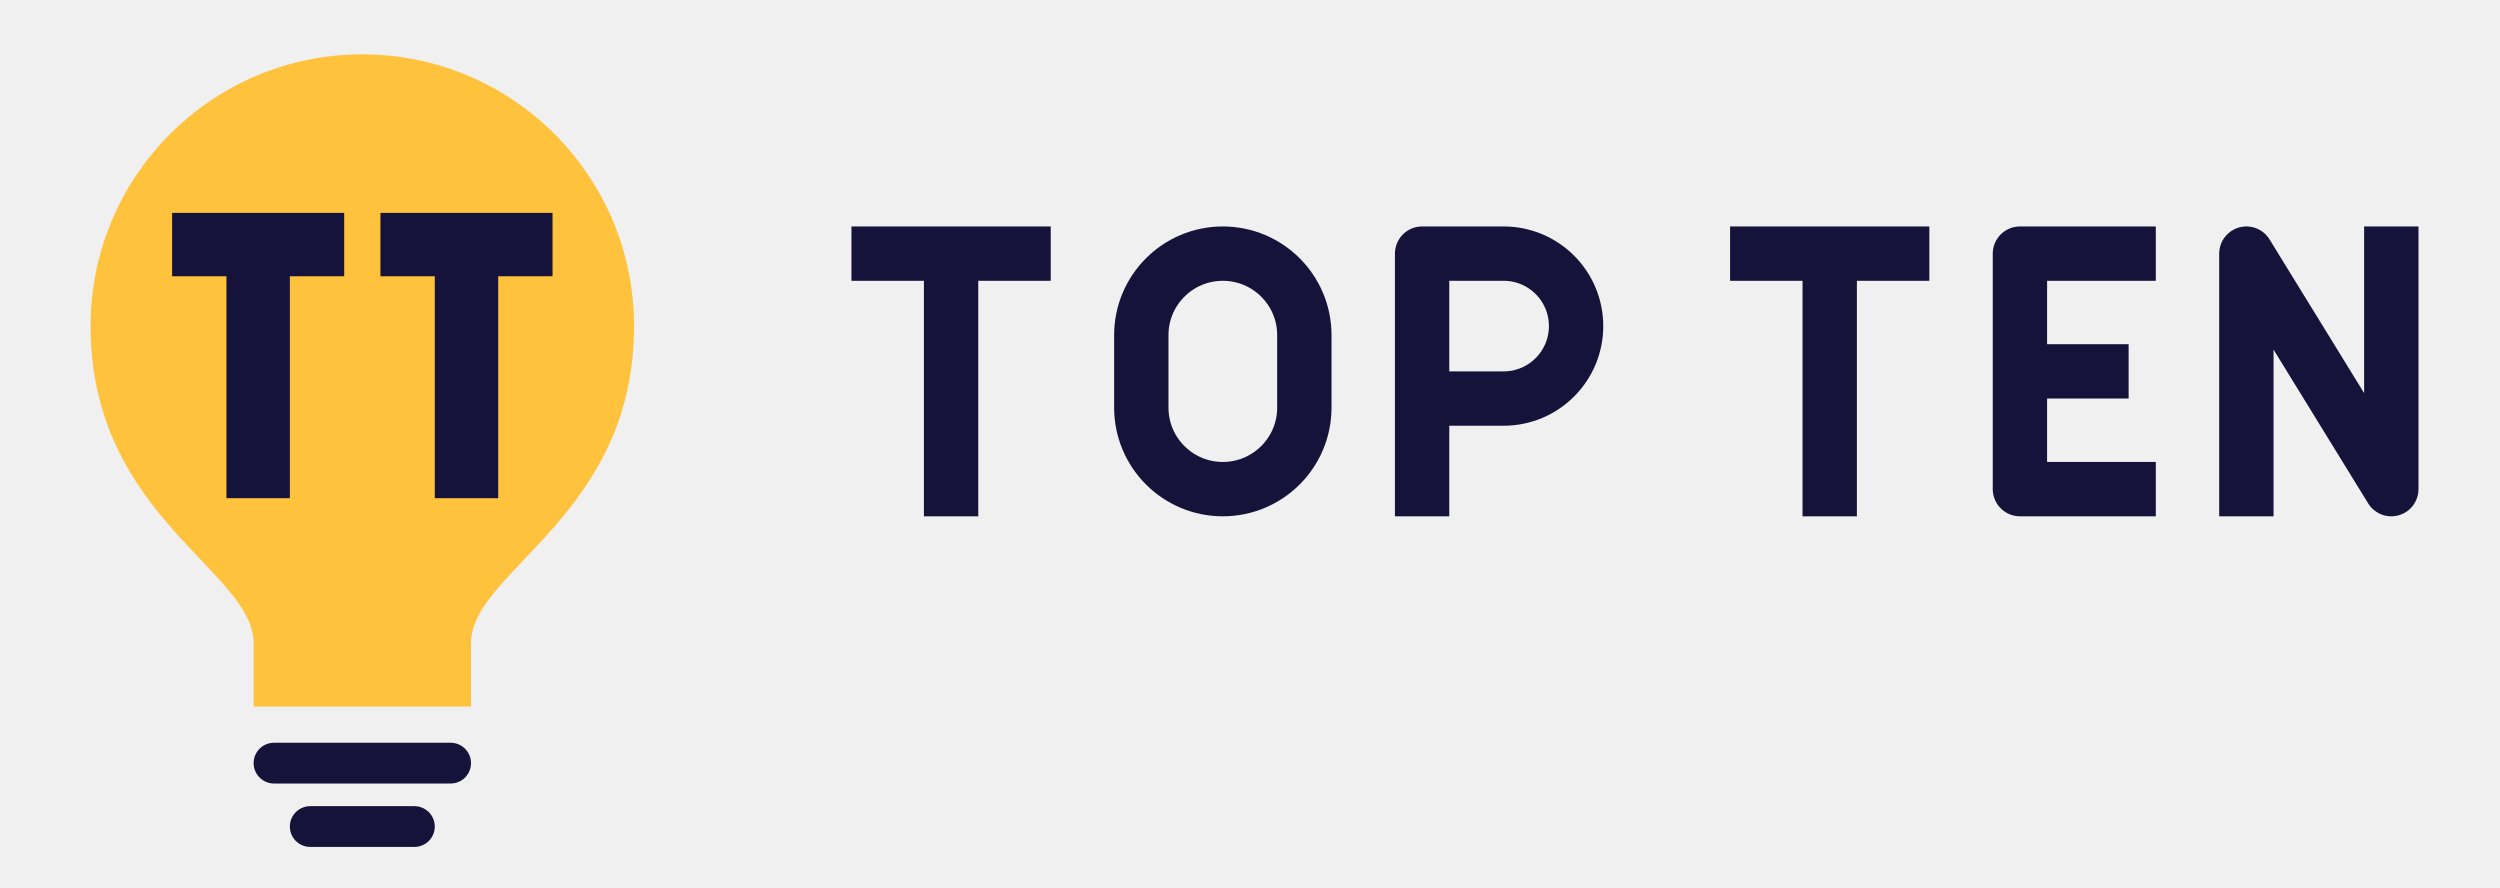
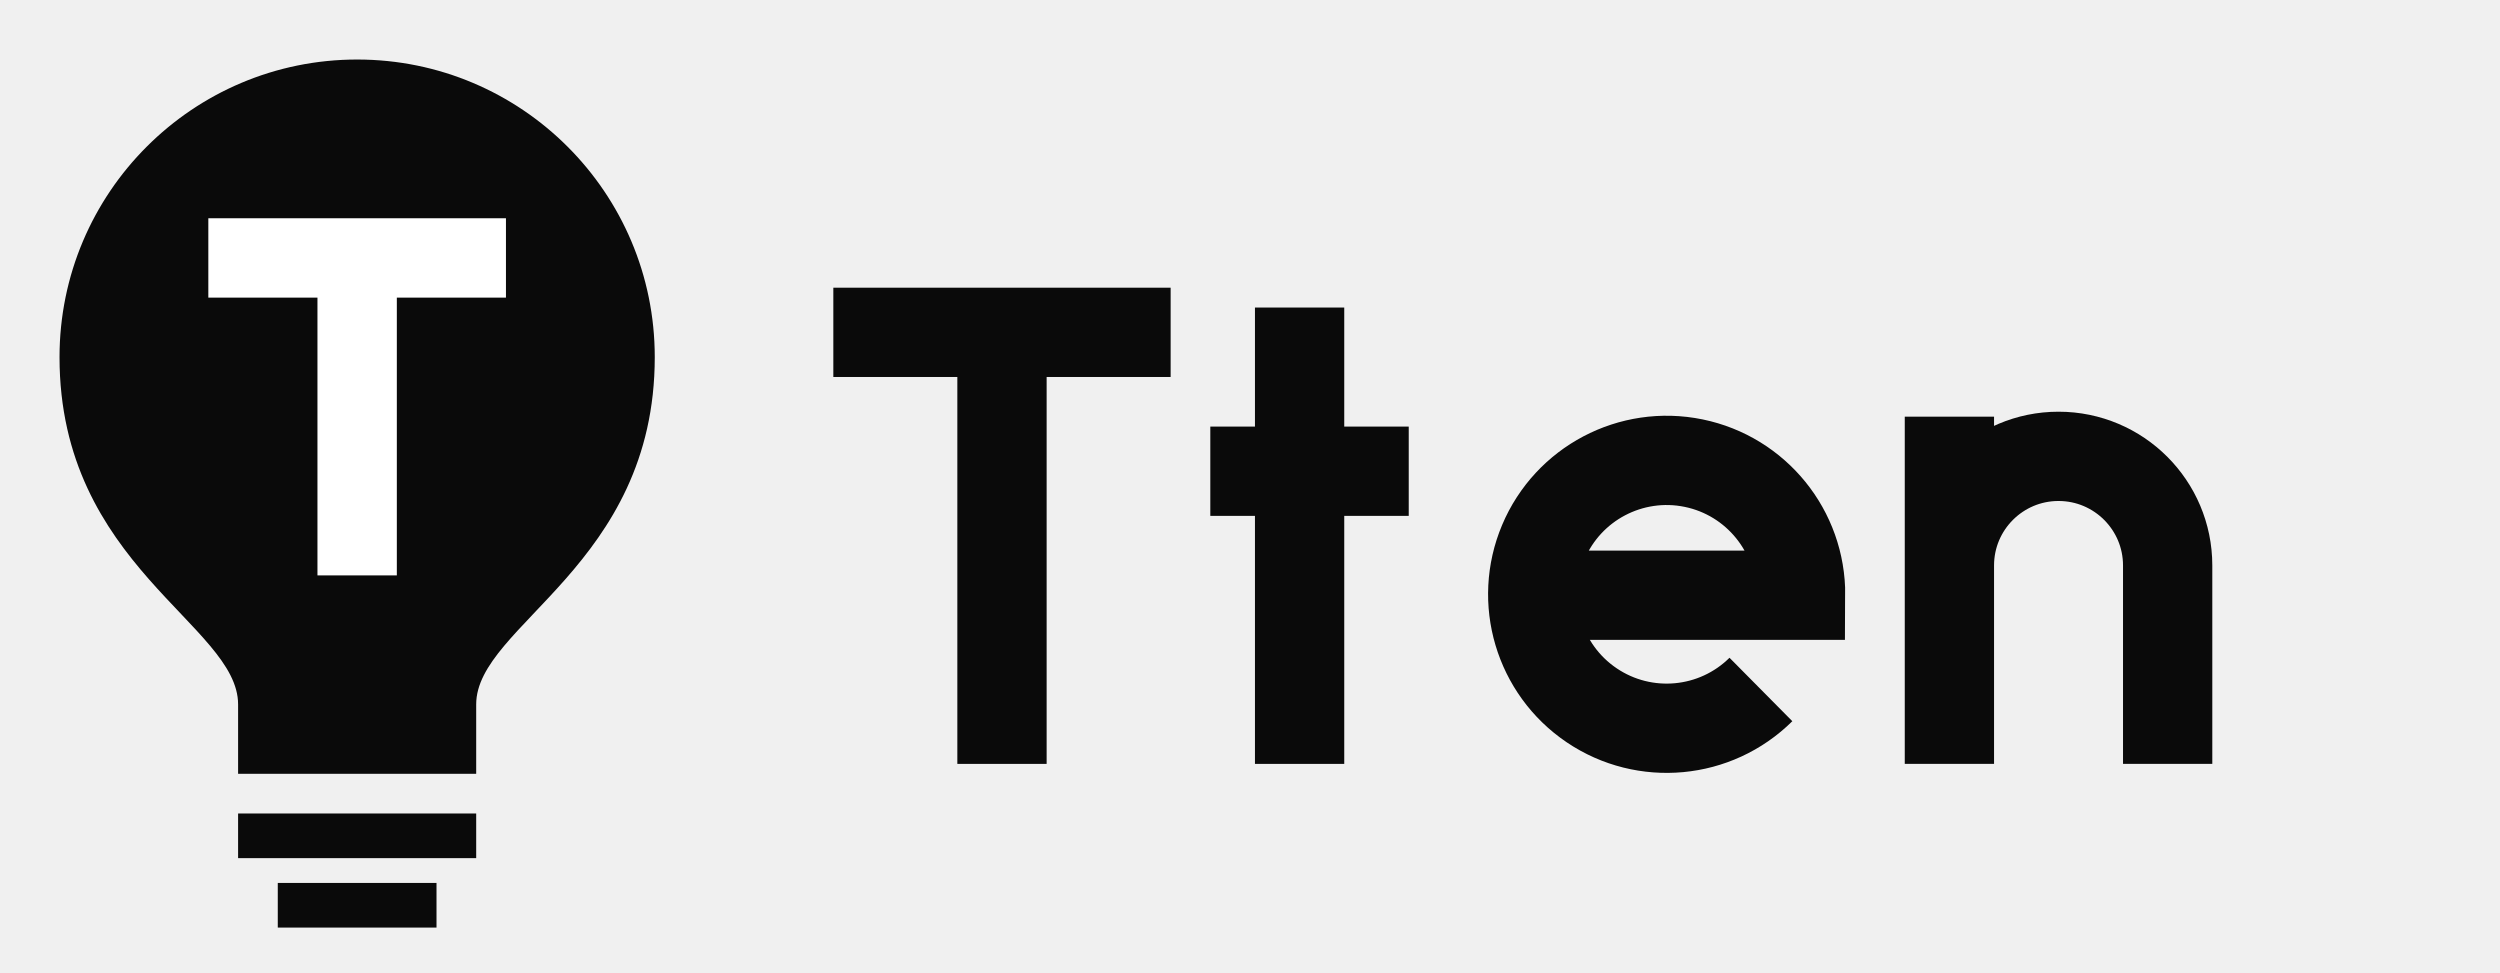
- <svg xmlns="http://www.w3.org/2000/svg" viewBox="10 4 276 98" role="img" aria-label="TT · Top Ten">
-   <path fill="#FFC23D" d="M38 82 V75 C38 67 20 61 20 40 A30 30 0 0 1 80 40 C80 61 62 67 62 75 V82 Z" />
-   <path fill="none" stroke="#16133A" stroke-width="7" d="M29 31 H48 M38.5 31 V59 M52 31 H71 M61.5 31 V59" />
-   <rect x="38" y="86" width="24" height="4.5" rx="2.25" fill="#16133A" />
-   <rect x="42" y="93" width="16" height="4.5" rx="2.25" fill="#16133A" />
-   <g transform="translate(104 29)">
-     <g fill="none" stroke="#16133A" stroke-width="6" stroke-linejoin="round">
-       <path d="M0 3 H22 M11 3 V32" />
-       <rect x="32" y="3" width="18" height="26" rx="9" />
-       <path d="M63 32 V3 H72 A8 8 0 0 1 72 19 H63" />
-       <path d="M97 3 H119 M108 3 V32" />
-       <path d="M144 3 H129 V29 H144 M129 16 H141" />
-       <path d="M154 32 V3 L170 29 V0" />
+ <svg xmlns="http://www.w3.org/2000/svg" viewBox="14 4 252 98" role="img" aria-label="Tten">
+   <path fill="#0A0A0A" d="M38 82 V75 C38 67 20 61 20 40 A30 30 0 0 1 80 40 C80 61 62 67 62 75 V82 Z" />
+   <path fill="none" stroke="#FFFFFF" stroke-width="8" d="M35 30 H65 M50 30 V62" />
+   <rect x="38" y="86" width="24" height="4.5" fill="#0A0A0A" />
+   <rect x="42" y="93" width="16" height="4.5" fill="#0A0A0A" />
+   <g transform="translate(98 33)">
+     <g fill="none" stroke="#0A0A0A" stroke-width="9">
+       <path d="M0 4.5 H34 M17 4.5 V48" />
+       <path d="M47 2 V48 M38 18.5 H58" />
+       <path d="M68.5 31 H97.5 A13.5 13.5 0 1 0 93.5 40.5" />
+       <path d="M112.5 13 V48 M112.5 28 A11 11 0 0 1 134.5 28 V48" />
    </g>
  </g>
</svg>
